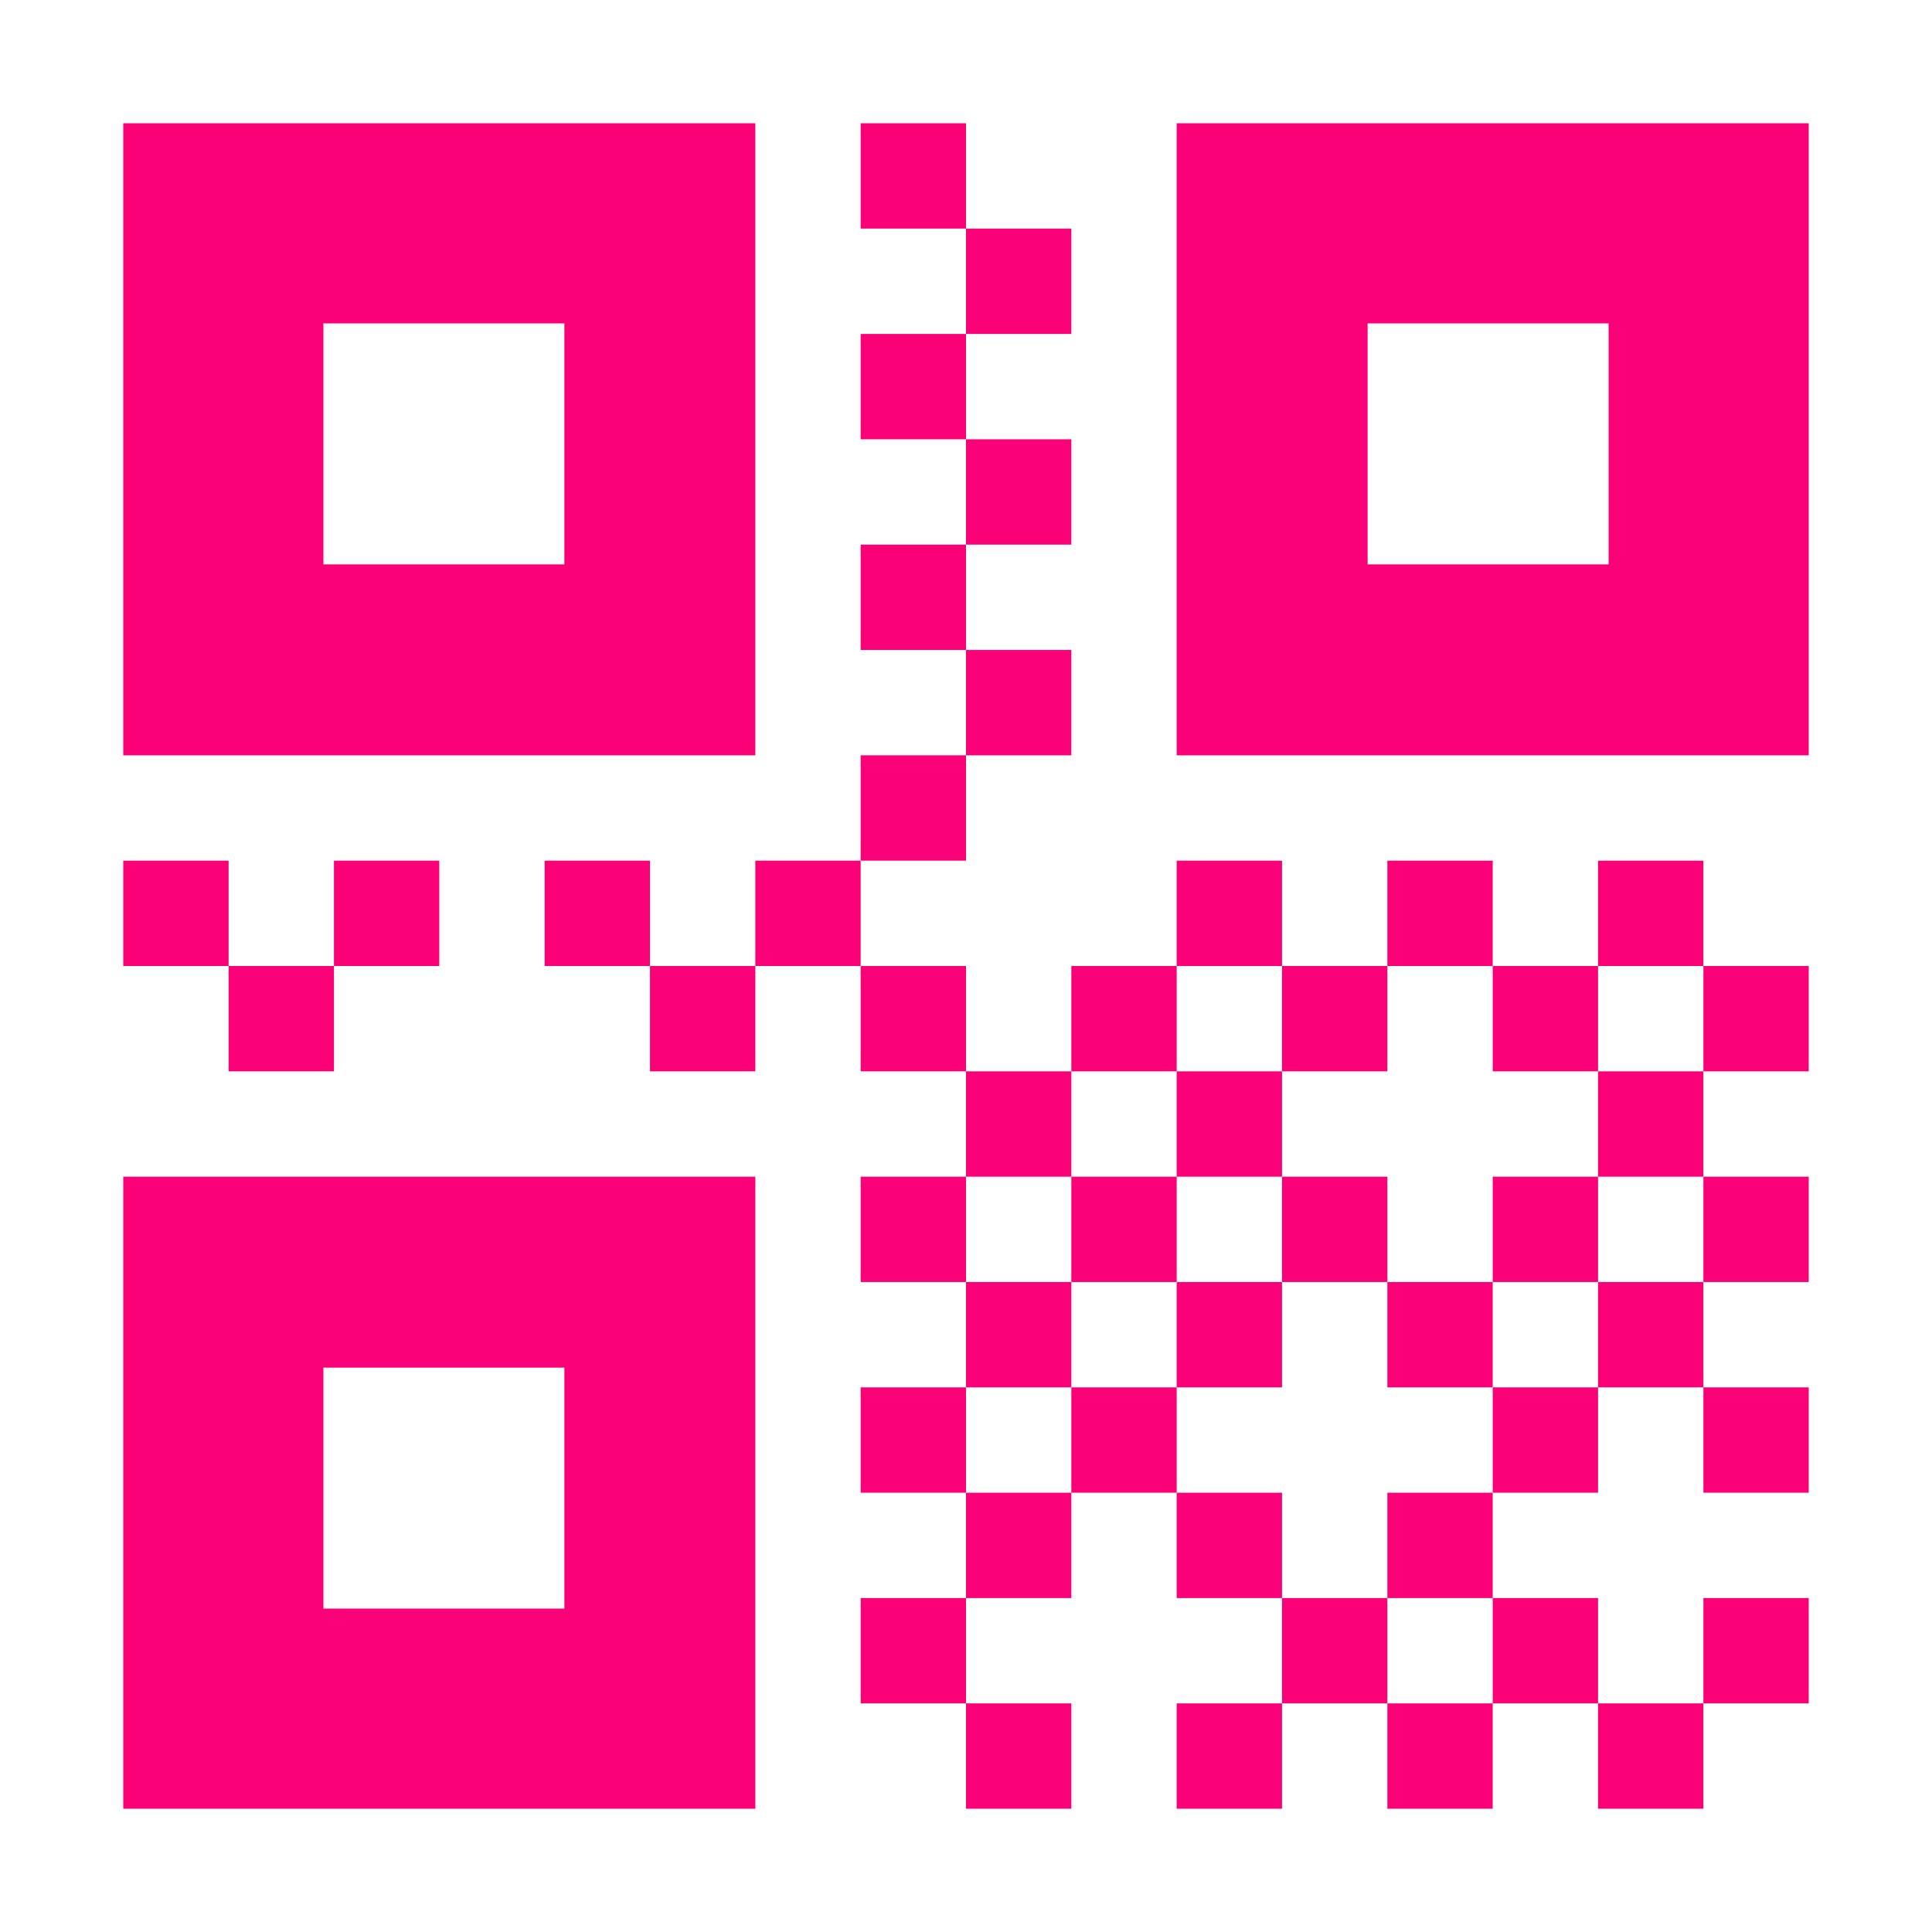
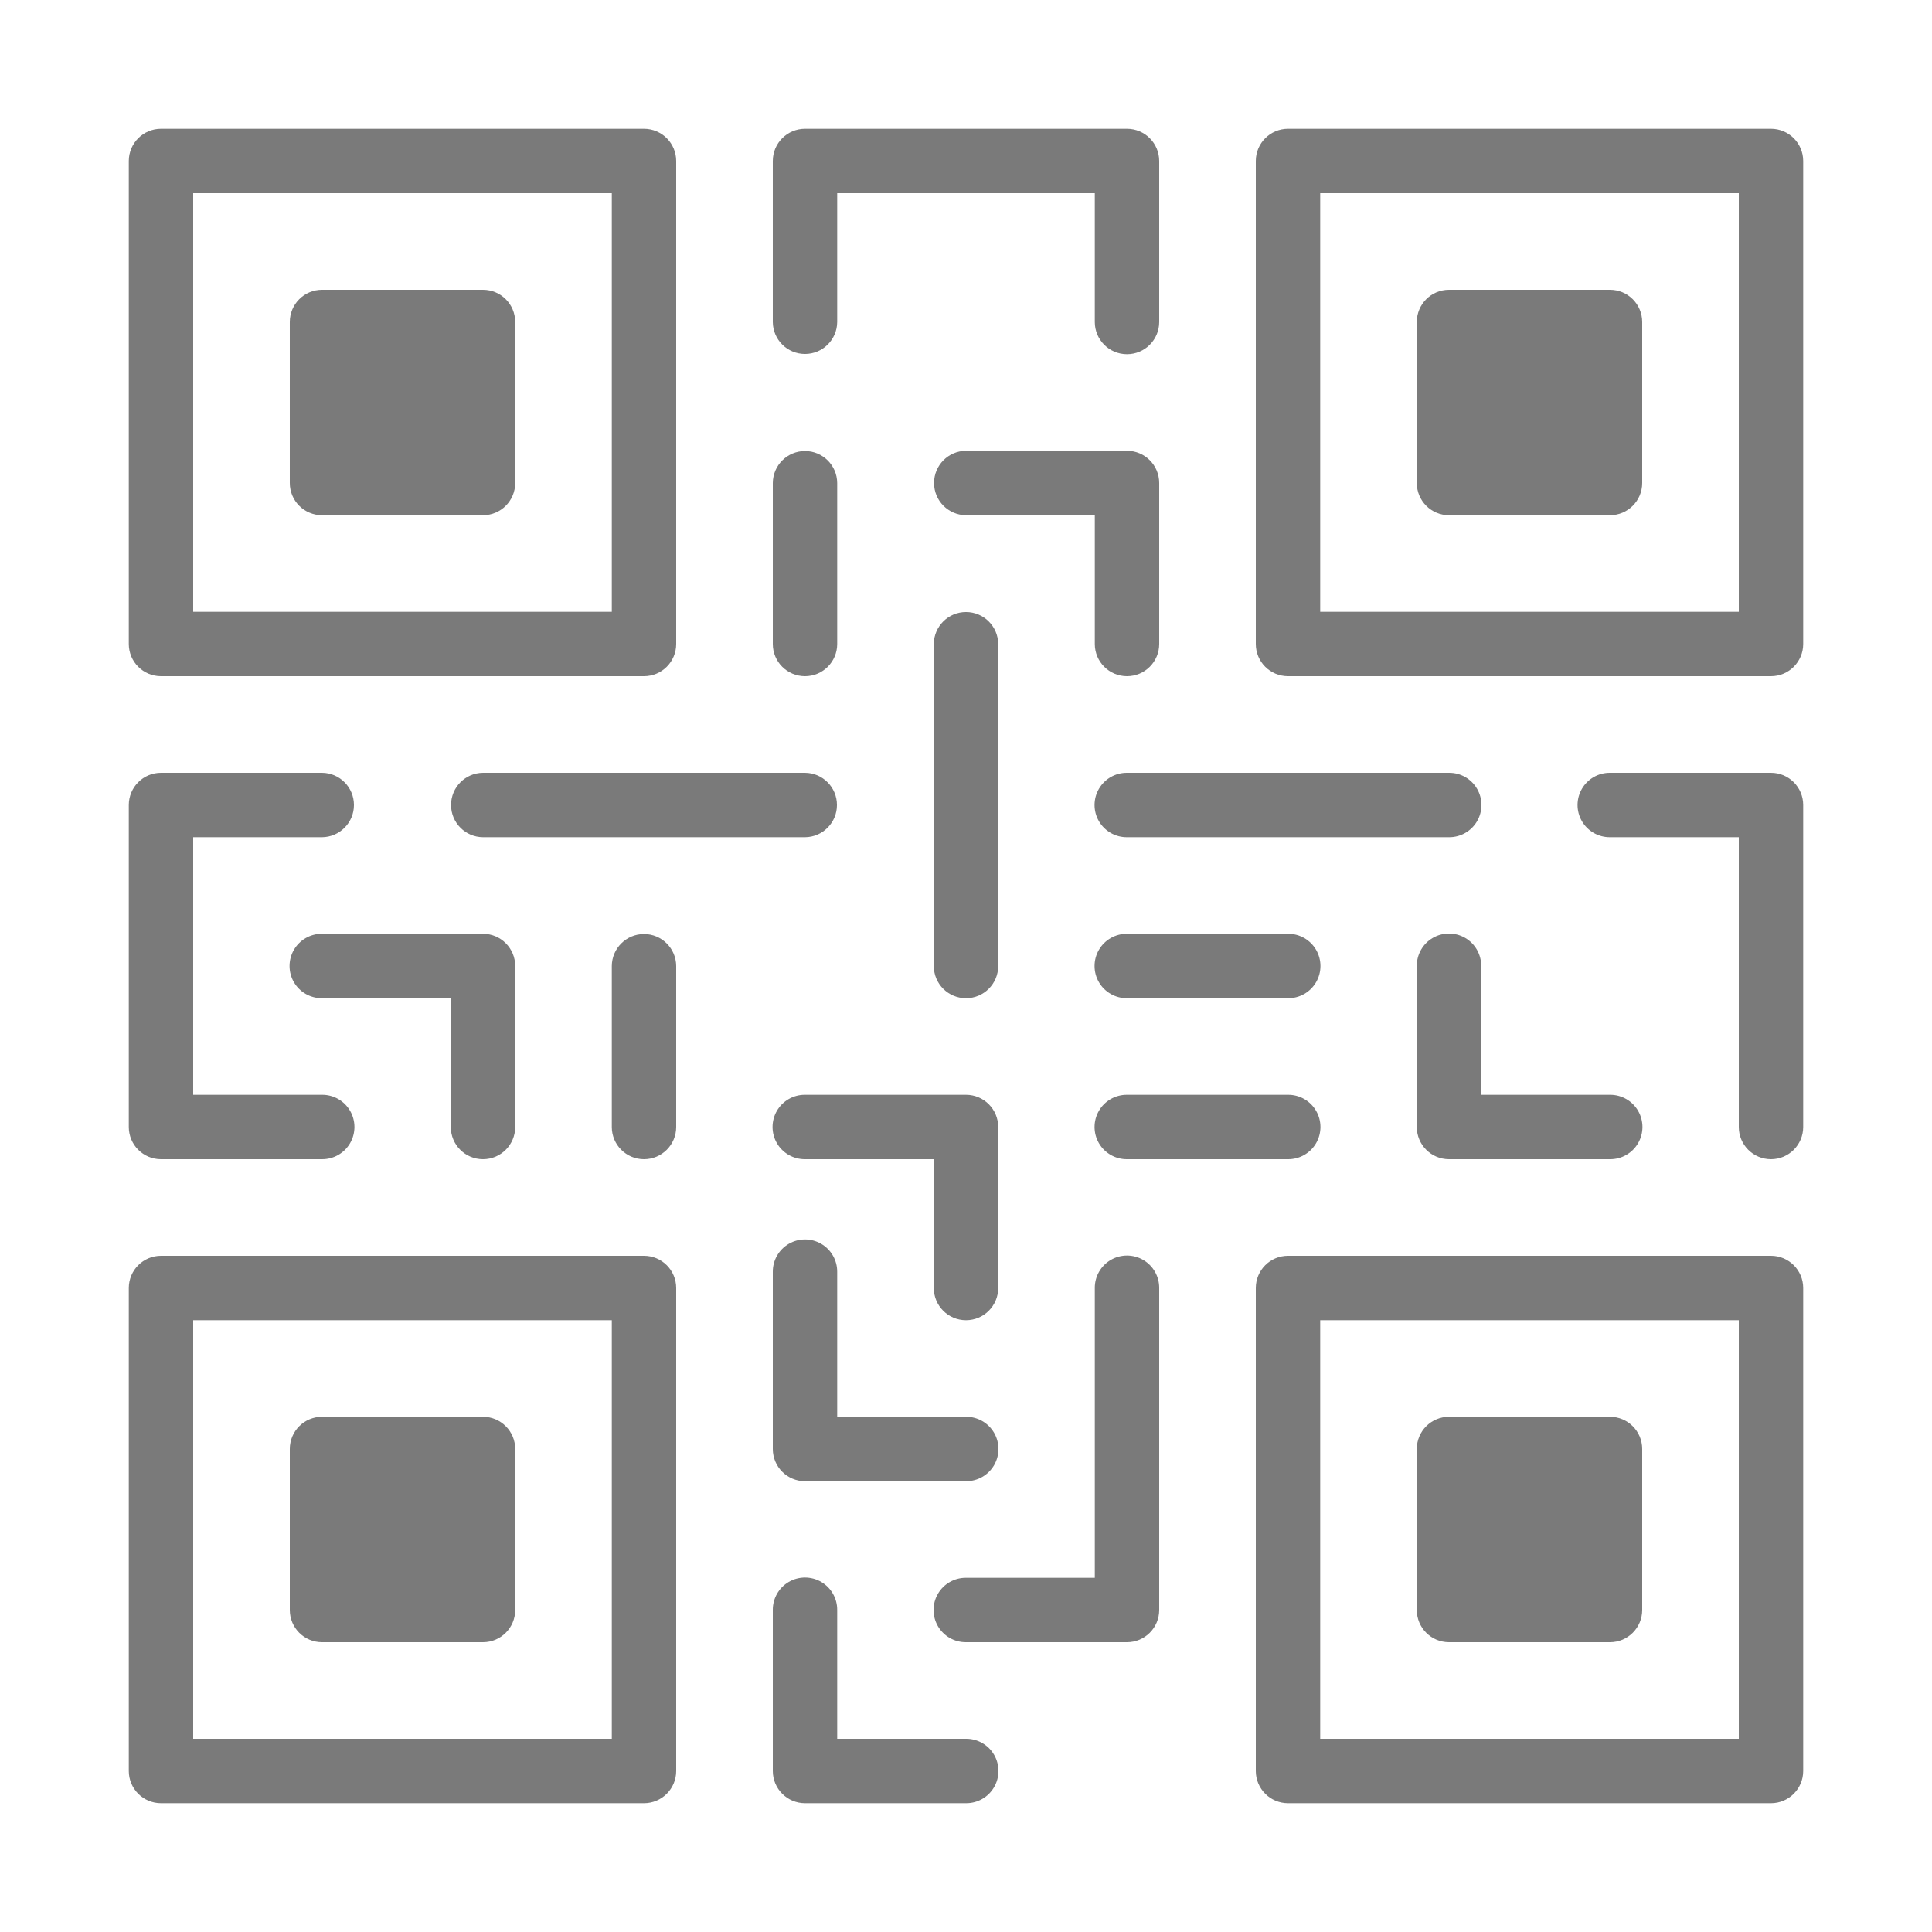
<svg xmlns="http://www.w3.org/2000/svg" class="icon" width="200px" height="200.00px" viewBox="0 0 1024 1024" version="1.1">
-   <path d="M65.33 958.668l335 0L400.33 623.666 65.33 623.666 65.33 958.668zM171.414 724.866l127.719 0 0 127.721-127.719 0L171.414 724.866zM344.496 511.997l0-55.83-55.832 0 0 55.83L344.496 511.997zM121.164 456.167 65.33 456.167l0 55.83 55.834 0L121.164 456.167zM344.501 567.833l55.83 0 0-55.832-55.83 0L344.501 567.833zM232.831 511.997l0-55.83-55.832 0 0 55.83L232.831 511.997zM121.164 567.833l55.834 0 0-55.832L121.164 512.001 121.164 567.833zM400.33 511.997l55.834 0 0-55.83-55.834 0L400.33 511.997zM456.164 679.504l55.834 0 0-55.838-55.834 0L456.164 679.504zM456.164 567.833l55.834 0 0-55.832-55.834 0L456.164 567.833zM456.164 791.167l55.834 0 0-55.834-55.834 0L456.164 791.167zM456.164 902.834l55.834 0 0-55.834-55.834 0L456.164 902.834zM791.168 511.997l0-55.83-55.834 0 0 55.83L791.168 511.997zM735.335 567.833l0-55.832-55.834 0 0 55.832L735.335 567.833zM902.835 511.997l0-55.83-55.834 0 0 55.83L902.835 511.997zM958.667 65.331 623.665 65.331l0 335.002 335.002 0L958.667 65.331zM852.585 299.136 724.865 299.136 724.865 171.415l127.721 0L852.586 299.136zM567.832 121.16l-55.832 0 0 55.834 55.832 0L567.832 121.16zM958.669 512.001l-55.834 0 0 55.832 55.834 0L958.669 512.001zM400.33 65.331 65.33 65.331l0 335.002 335 0L400.33 65.331zM299.133 299.136l-127.719 0L171.414 171.415l127.719 0L299.133 299.136zM567.832 344.5l-55.832 0 0 55.834 55.832 0L567.832 344.5zM567.832 232.833l-55.832 0 0 55.834 55.832 0L567.832 232.833zM791.166 567.833l55.834 0 0-55.832-55.834 0L791.166 567.833zM679.501 847.001l0 55.834 55.834 0 0-55.834L679.501 847.001zM679.501 623.666l0 55.838 55.834 0 0-55.838L679.501 623.666zM958.669 791.167l0-55.834-55.834 0 0 55.834L958.669 791.167zM623.665 511.997l55.834 0 0-55.83-55.834 0L623.665 511.997zM623.667 512.001l-55.836 0 0 55.832 55.834 0 0 55.834-55.834 0 0 55.838 55.834 0 0 55.83-55.834 0 0 55.834 55.834 0 0 55.834 55.834 0 0-55.834-55.832 0 0-55.834 55.832 0 0-55.83-55.832 0 0-55.838 55.832 0 0-55.834-55.832 0L623.667 512.001zM847.002 958.668l55.834 0 0-55.834-55.834 0L847.002 958.668zM902.835 902.834l55.834 0 0-55.834-55.834 0L902.835 902.834zM456.164 456.167l55.834 0 0-55.834-55.834 0L456.164 456.167zM791.166 679.504l-55.832 0 0 55.83 55.832 0 0 55.834-55.832 0 0 55.834 55.832 0 0 55.834-55.832 0 0 55.834 55.834 0 0-55.834 55.832 0 0-55.834-55.832 0 0-55.834 55.832 0 0-55.834-55.832 0 0-55.83 55.832 0 0-55.838-55.834 0L791.166 679.504zM958.669 679.504l0-55.838-55.834 0 0 55.838L958.669 679.504zM847.002 735.334l55.834 0 0-55.83-55.834 0L847.002 735.334zM512 958.668l55.832 0 0-55.834-55.832 0L512 958.668zM623.665 958.668l55.834 0 0-55.834-55.834 0L623.665 958.668zM456.164 121.16l55.834 0L511.998 65.331l-55.834 0L456.164 121.16zM456.164 344.5l55.834 0 0-55.834-55.834 0L456.164 344.5zM456.164 232.833l55.834 0 0-55.834-55.834 0L456.164 232.833zM512 847.001l55.832 0 0-55.834-55.832 0L512 847.001zM512 679.504l0 55.83 55.832 0 0-55.83L512 679.504zM512 567.833l0 55.834 55.832 0 0-55.834L512 567.833zM847.002 567.833l0 55.834 55.834 0 0-55.834L847.002 567.833z" fill="#fb0177" />
+   <path d="M170.667 170.667h85.333v85.333h-85.333v-85.333z m597.333 85.333v-85.333h85.333v85.333h-85.333z m85.333 512v85.333h-85.333v-85.333h85.333z m-597.333 85.333h-85.333v-85.333h85.333v85.333z" fill="#7a7a7a" />
+   <path d="M938.667 955.733H682.667a17.067 17.067 0 0 1-17.067-17.067V682.667a17.067 17.067 0 0 1 17.067-17.067h256a17.067 17.067 0 0 1 17.067 17.067v256a17.067 17.067 0 0 1-17.067 17.067z m-238.933-34.133h221.867V699.733H699.733v221.867z m-187.733 34.133h-85.333a17.067 17.067 0 0 1-17.067-17.067v-85.333a17.067 17.067 0 1 1 34.133 0v68.267h68.267a17.067 17.067 0 1 1 0 34.133z m-170.667 0H85.333a17.067 17.067 0 0 1-17.067-17.067V682.667a17.067 17.067 0 0 1 17.067-17.067h256a17.067 17.067 0 0 1 17.067 17.067v256a17.067 17.067 0 0 1-17.067 17.067zM102.4 921.6h221.867V699.733H102.4v221.867z m750.933-51.2h-85.333a17.067 17.067 0 0 1-17.067-17.067v-85.333a17.067 17.067 0 0 1 17.067-17.067h85.333a17.067 17.067 0 0 1 17.067 17.067v85.333a17.067 17.067 0 0 1-17.067 17.067z m-68.267-34.133h51.2v-51.2h-51.2v51.2z m-187.733 34.133h-85.333a17.067 17.067 0 1 1 0-34.133h68.267v-153.6a17.067 17.067 0 1 1 34.133 0v170.667a17.067 17.067 0 0 1-17.067 17.067z m-341.333 0h-85.333a17.067 17.067 0 0 1-17.067-17.067v-85.333a17.067 17.067 0 0 1 17.067-17.067h85.333a17.067 17.067 0 0 1 17.067 17.067v85.333a17.067 17.067 0 0 1-17.067 17.067z m-68.267-34.133h51.2v-51.2h-51.2v51.2z m324.267-51.2h-85.333a17.067 17.067 0 0 1-17.067-17.067v-93.867a17.067 17.067 0 1 1 34.133 0V750.933h68.267a17.067 17.067 0 1 1 0 34.133z m0-85.333a17.067 17.067 0 0 1-17.067-17.067v-68.267h-68.267a17.067 17.067 0 1 1 0-34.133h85.333a17.067 17.067 0 0 1 17.067 17.067v85.333a17.067 17.067 0 0 1-17.067 17.067z m426.667-85.333a17.067 17.067 0 0 1-17.067-17.067v-153.6h-68.267a17.067 17.067 0 1 1 0-34.133h85.333a17.067 17.067 0 0 1 17.067 17.067v170.667a17.067 17.067 0 0 1-17.067 17.067z m-85.333 0h-85.333a17.067 17.067 0 0 1-17.067-17.067v-85.333a17.067 17.067 0 1 1 34.133 0v68.267h68.267a17.067 17.067 0 1 1 0 34.133z m-170.667 0h-85.333a17.067 17.067 0 1 1 0-34.133h85.333a17.067 17.067 0 1 1 0 34.133z m-341.333 0a17.067 17.067 0 0 1-17.067-17.067v-85.333a17.067 17.067 0 0 1 34.133 0v85.333a17.067 17.067 0 0 1-17.067 17.067z m-85.333 0a17.067 17.067 0 0 1-17.067-17.067v-68.267h-68.267a17.067 17.067 0 1 1 0-34.133h85.333a17.067 17.067 0 0 1 17.067 17.067v85.333a17.067 17.067 0 0 1-17.067 17.067z m-85.333 0H85.333a17.067 17.067 0 0 1-17.067-17.067V426.667a17.067 17.067 0 0 1 17.067-17.067h85.333a17.067 17.067 0 0 1 0 34.133H102.4v136.533h68.267a17.067 17.067 0 1 1 0 34.133z m512-85.333h-85.333a17.067 17.067 0 1 1 0-34.133h85.333a17.067 17.067 0 1 1 0 34.133z m-170.667 0a17.067 17.067 0 0 1-17.067-17.067V341.333a17.067 17.067 0 0 1 34.133 0v170.667a17.067 17.067 0 0 1-17.067 17.067z m256-85.333H597.333a17.067 17.067 0 1 1 0-34.133h170.667a17.067 17.067 0 1 1 0 34.133z m-341.333 0H256a17.067 17.067 0 0 1 0-34.133h170.667a17.067 17.067 0 0 1 0 34.133z m512-85.333H682.667a17.067 17.067 0 0 1-17.067-17.067V85.333a17.067 17.067 0 0 1 17.067-17.067h256a17.067 17.067 0 0 1 17.067 17.067v256a17.067 17.067 0 0 1-17.067 17.067z m-238.933-34.133h221.867V102.4H699.733v221.867z m-102.4 34.133a17.067 17.067 0 0 1-17.067-17.067v-68.267h-68.267a17.067 17.067 0 0 1 0-34.133h85.333a17.067 17.067 0 0 1 17.067 17.067v85.333a17.067 17.067 0 0 1-17.067 17.067z m-170.667 0a17.067 17.067 0 0 1-17.067-17.067v-85.333a17.067 17.067 0 0 1 34.133 0v85.333a17.067 17.067 0 0 1-17.067 17.067z m-85.333 0H85.333a17.067 17.067 0 0 1-17.067-17.067V85.333a17.067 17.067 0 0 1 17.067-17.067h256a17.067 17.067 0 0 1 17.067 17.067v256a17.067 17.067 0 0 1-17.067 17.067zM102.4 324.267h221.867V102.4H102.4v221.867z m750.933-51.2h-85.333a17.067 17.067 0 0 1-17.067-17.067v-85.333a17.067 17.067 0 0 1 17.067-17.067h85.333a17.067 17.067 0 0 1 17.067 17.067v85.333a17.067 17.067 0 0 1-17.067 17.067z m-68.267-34.133h51.2v-51.2h-51.2v51.2z m-529.067 34.133h-85.333a17.067 17.067 0 0 1-17.067-17.067v-85.333a17.067 17.067 0 0 1 17.067-17.067h85.333a17.067 17.067 0 0 1 17.067 17.067v85.333a17.067 17.067 0 0 1-17.067 17.067z m-68.267-34.133h51.2v-51.2h-51.2v51.2z m409.6-51.2a17.067 17.067 0 0 1-17.067-17.067V102.4h-136.533v68.267a17.067 17.067 0 0 1-34.133 0V85.333a17.067 17.067 0 0 1 17.067-17.067h170.667a17.067 17.067 0 0 1 17.067 17.067v85.333a17.067 17.067 0 0 1-17.067 17.067z" fill="#7a7a7a" />
</svg>
